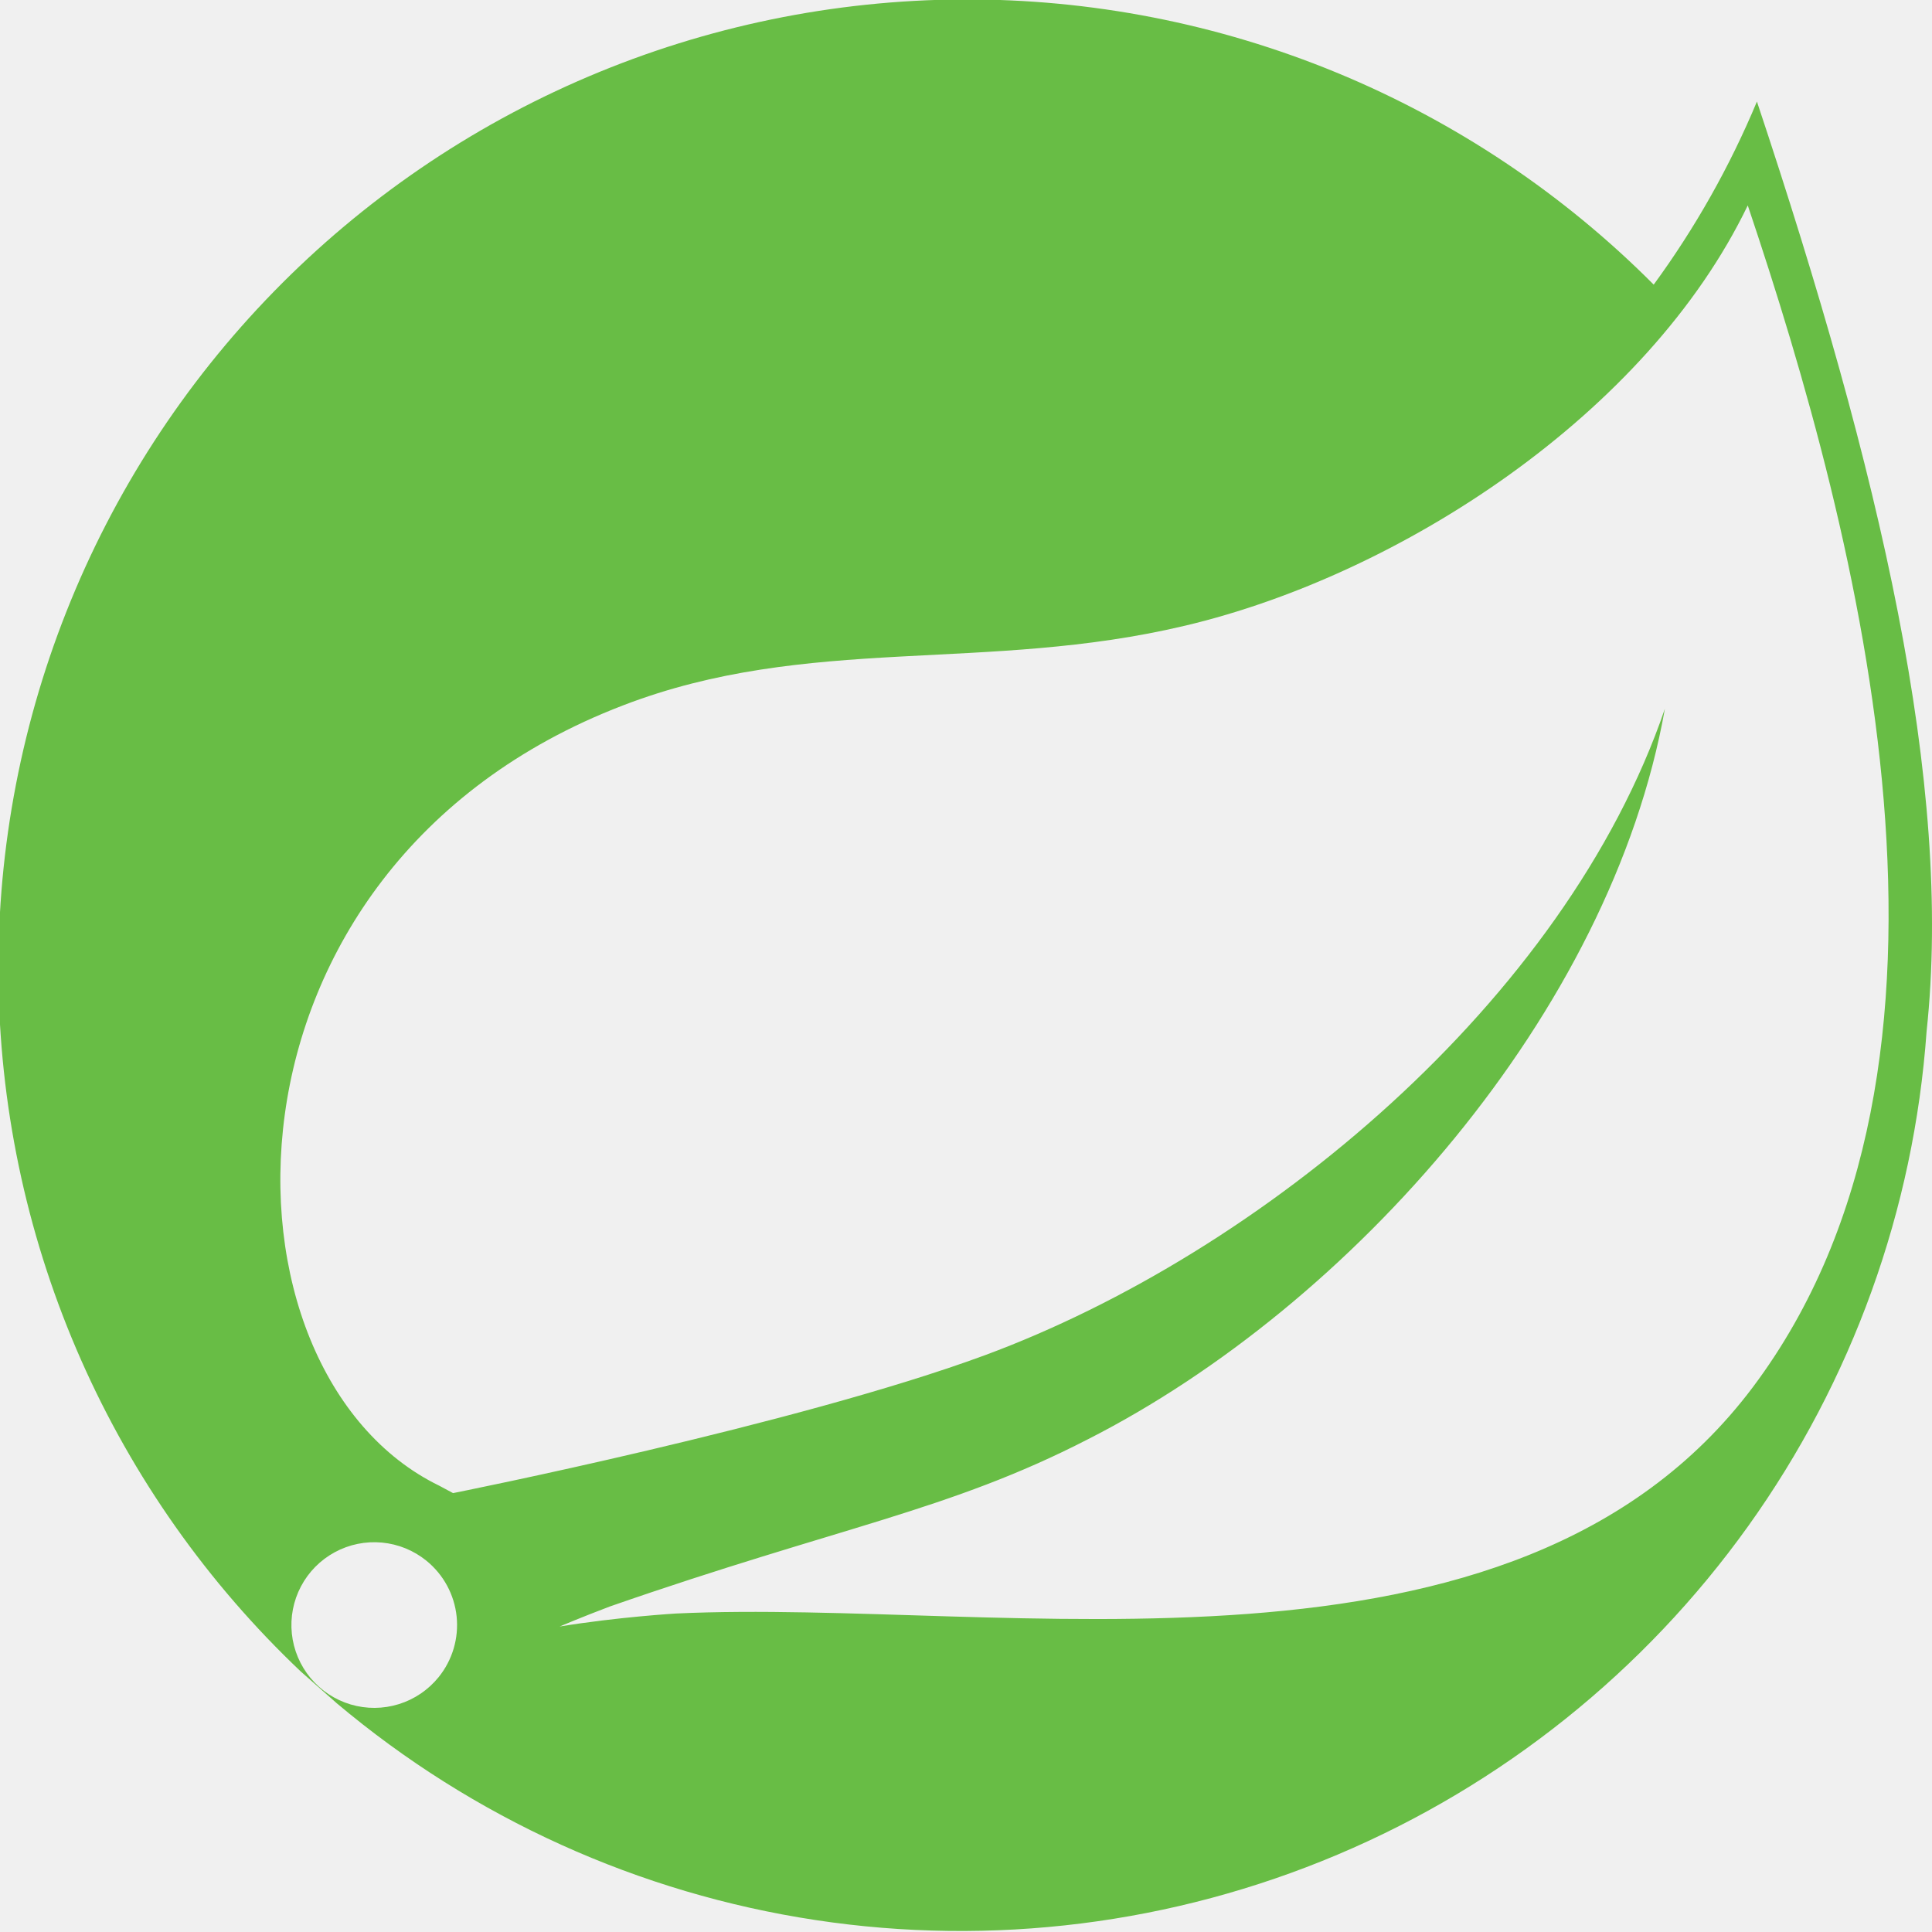
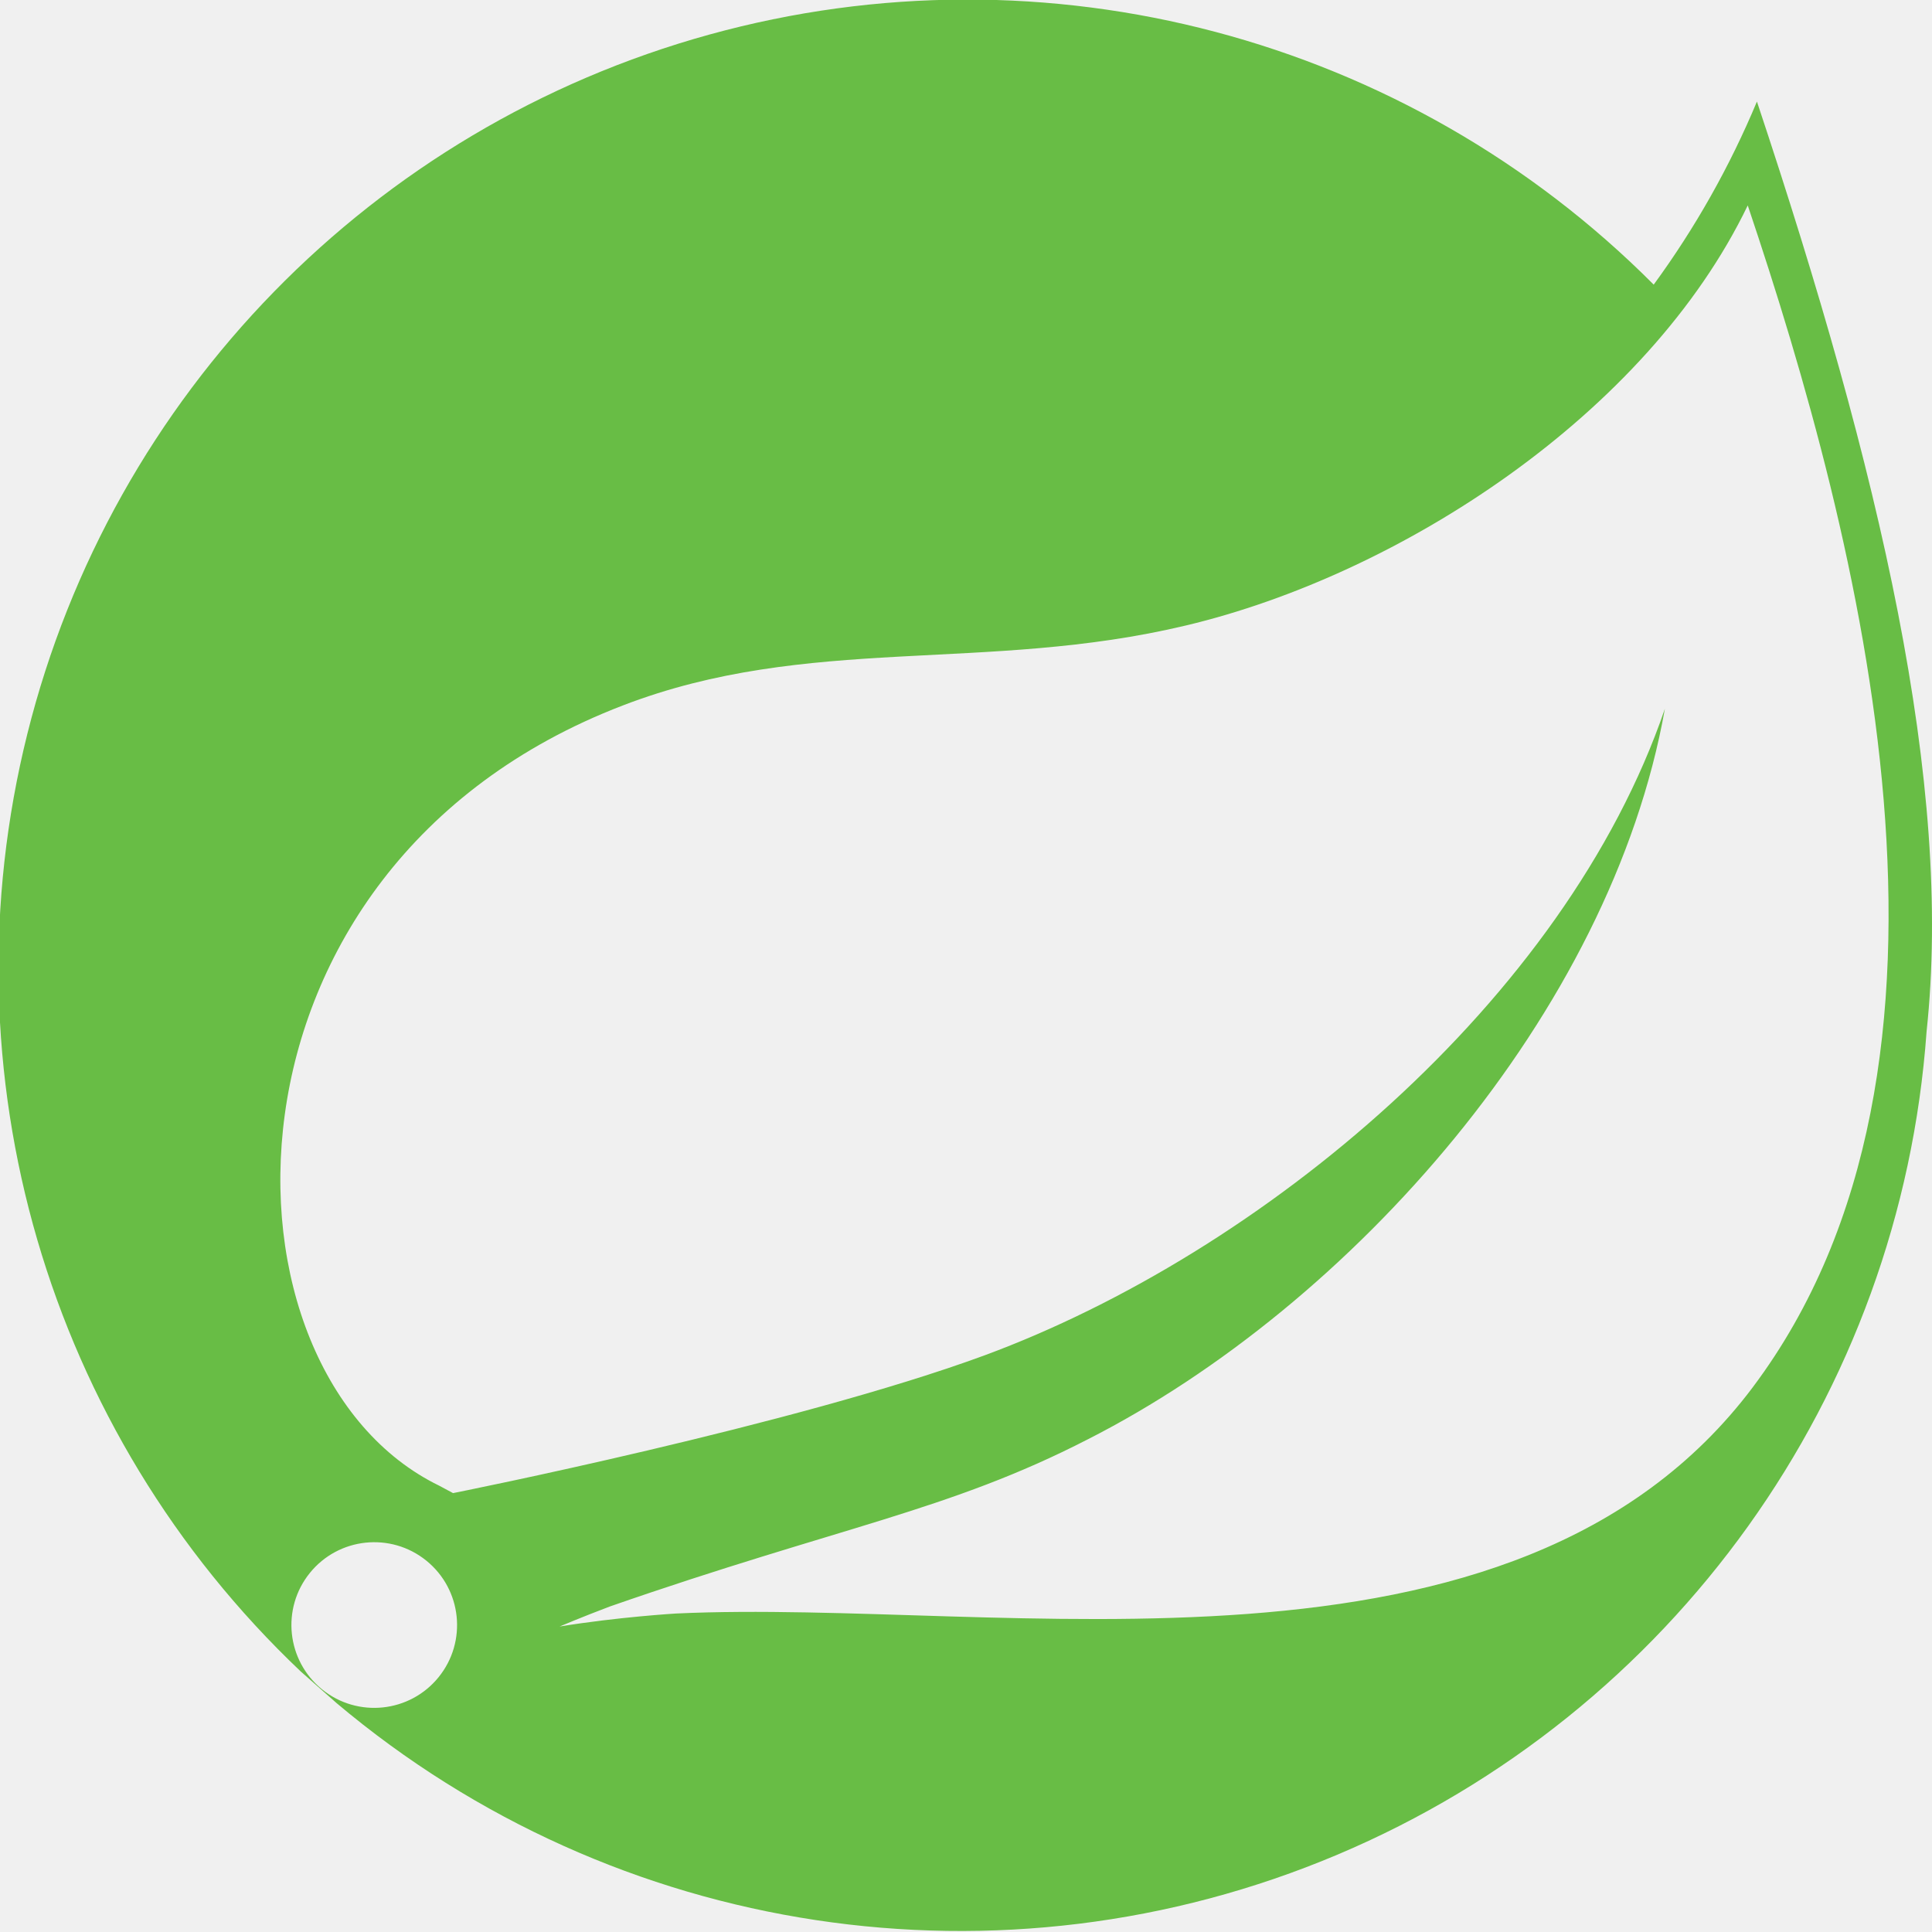
- <svg xmlns="http://www.w3.org/2000/svg" width="130" height="130" viewBox="0 0 130 130" fill="none">
+ <svg xmlns="http://www.w3.org/2000/svg" width="130" height="130" fill="none">
  <g clip-path="url(#clip0)">
-     <path d="M118.219 6.835C116.398 11.2 114.067 15.335 111.274 19.152C105.177 13.03 97.924 8.181 89.936 4.886C81.948 1.592 73.385 -0.081 64.744 -0.037C56.104 0.008 47.558 1.77 39.605 5.146C31.651 8.523 24.449 13.447 18.415 19.632C12.382 25.817 7.638 33.14 4.46 41.175C1.282 49.21 -0.267 57.797 -0.097 66.435C0.073 75.074 1.958 83.593 5.45 91.497C8.941 99.4 13.969 106.531 20.241 112.474L22.651 114.601C31.844 122.347 43.001 127.399 54.887 129.198C66.773 130.998 78.925 129.473 89.999 124.795C101.073 120.116 110.637 112.465 117.632 102.689C124.628 92.912 128.782 81.391 129.636 69.4C131.414 52.804 126.541 31.801 118.221 6.837L118.219 6.835ZM29.514 112.852C28.82 113.709 27.888 114.341 26.835 114.668C25.782 114.996 24.655 115.003 23.598 114.69C22.541 114.377 21.6 113.757 20.895 112.909C20.191 112.061 19.753 111.023 19.638 109.926C19.523 108.83 19.736 107.723 20.25 106.748C20.764 105.772 21.556 104.971 22.525 104.446C23.495 103.92 24.598 103.694 25.696 103.796C26.794 103.898 27.837 104.323 28.693 105.018C29.84 105.948 30.571 107.296 30.725 108.765C30.879 110.234 30.443 111.704 29.514 112.852V112.852ZM117.951 93.332C101.863 114.761 67.515 107.53 45.492 108.57C45.492 108.57 41.588 108.8 37.657 109.444C37.657 109.444 39.14 108.814 41.035 108.097C56.501 102.714 63.812 101.678 73.206 96.844C90.894 87.851 108.392 68.159 112.027 47.688C105.298 67.38 84.864 84.315 66.263 91.193C53.515 95.891 30.485 100.468 30.485 100.468L29.557 99.97C13.888 92.353 13.404 58.417 41.901 47.472C54.379 42.666 66.316 45.305 79.792 42.089C94.181 38.671 110.829 27.891 117.603 13.822C125.18 36.329 134.308 71.555 117.94 93.346L117.951 93.332Z" fill="#68BD45" />
+     <path d="M118.219 6.835a59.937 59.937 0 01-6.945 12.317 65.191 65.191 0 10-91.033 93.322l2.41 2.127A65.163 65.163 0 00129.636 69.4c1.778-16.596-3.095-37.599-11.415-62.563l-.002-.002zM29.514 112.852a5.573 5.573 0 11-8.664-7.013 5.573 5.573 0 018.664 7.013zm88.437-19.52c-16.088 21.429-50.436 14.198-72.46 15.238 0 0-3.903.23-7.834.874 0 0 1.483-.63 3.378-1.347 15.466-5.383 22.777-6.419 32.171-11.253 17.688-8.993 35.186-28.685 38.821-49.156-6.729 19.692-27.163 36.627-45.764 43.505-12.748 4.698-35.778 9.275-35.778 9.275l-.928-.498C13.887 92.353 13.404 58.417 41.9 47.472c12.478-4.806 24.415-2.167 37.89-5.383 14.39-3.418 31.038-14.198 37.812-28.267 7.577 22.507 16.705 57.733.337 79.524l.011-.014z" fill="#68BD45" />
  </g>
  <defs>
    <clipPath id="clip0">
-       <rect width="130" height="130" fill="white" />
+       <path fill="#fff" d="M0 0h130v130H0z" />
    </clipPath>
  </defs>
</svg>
